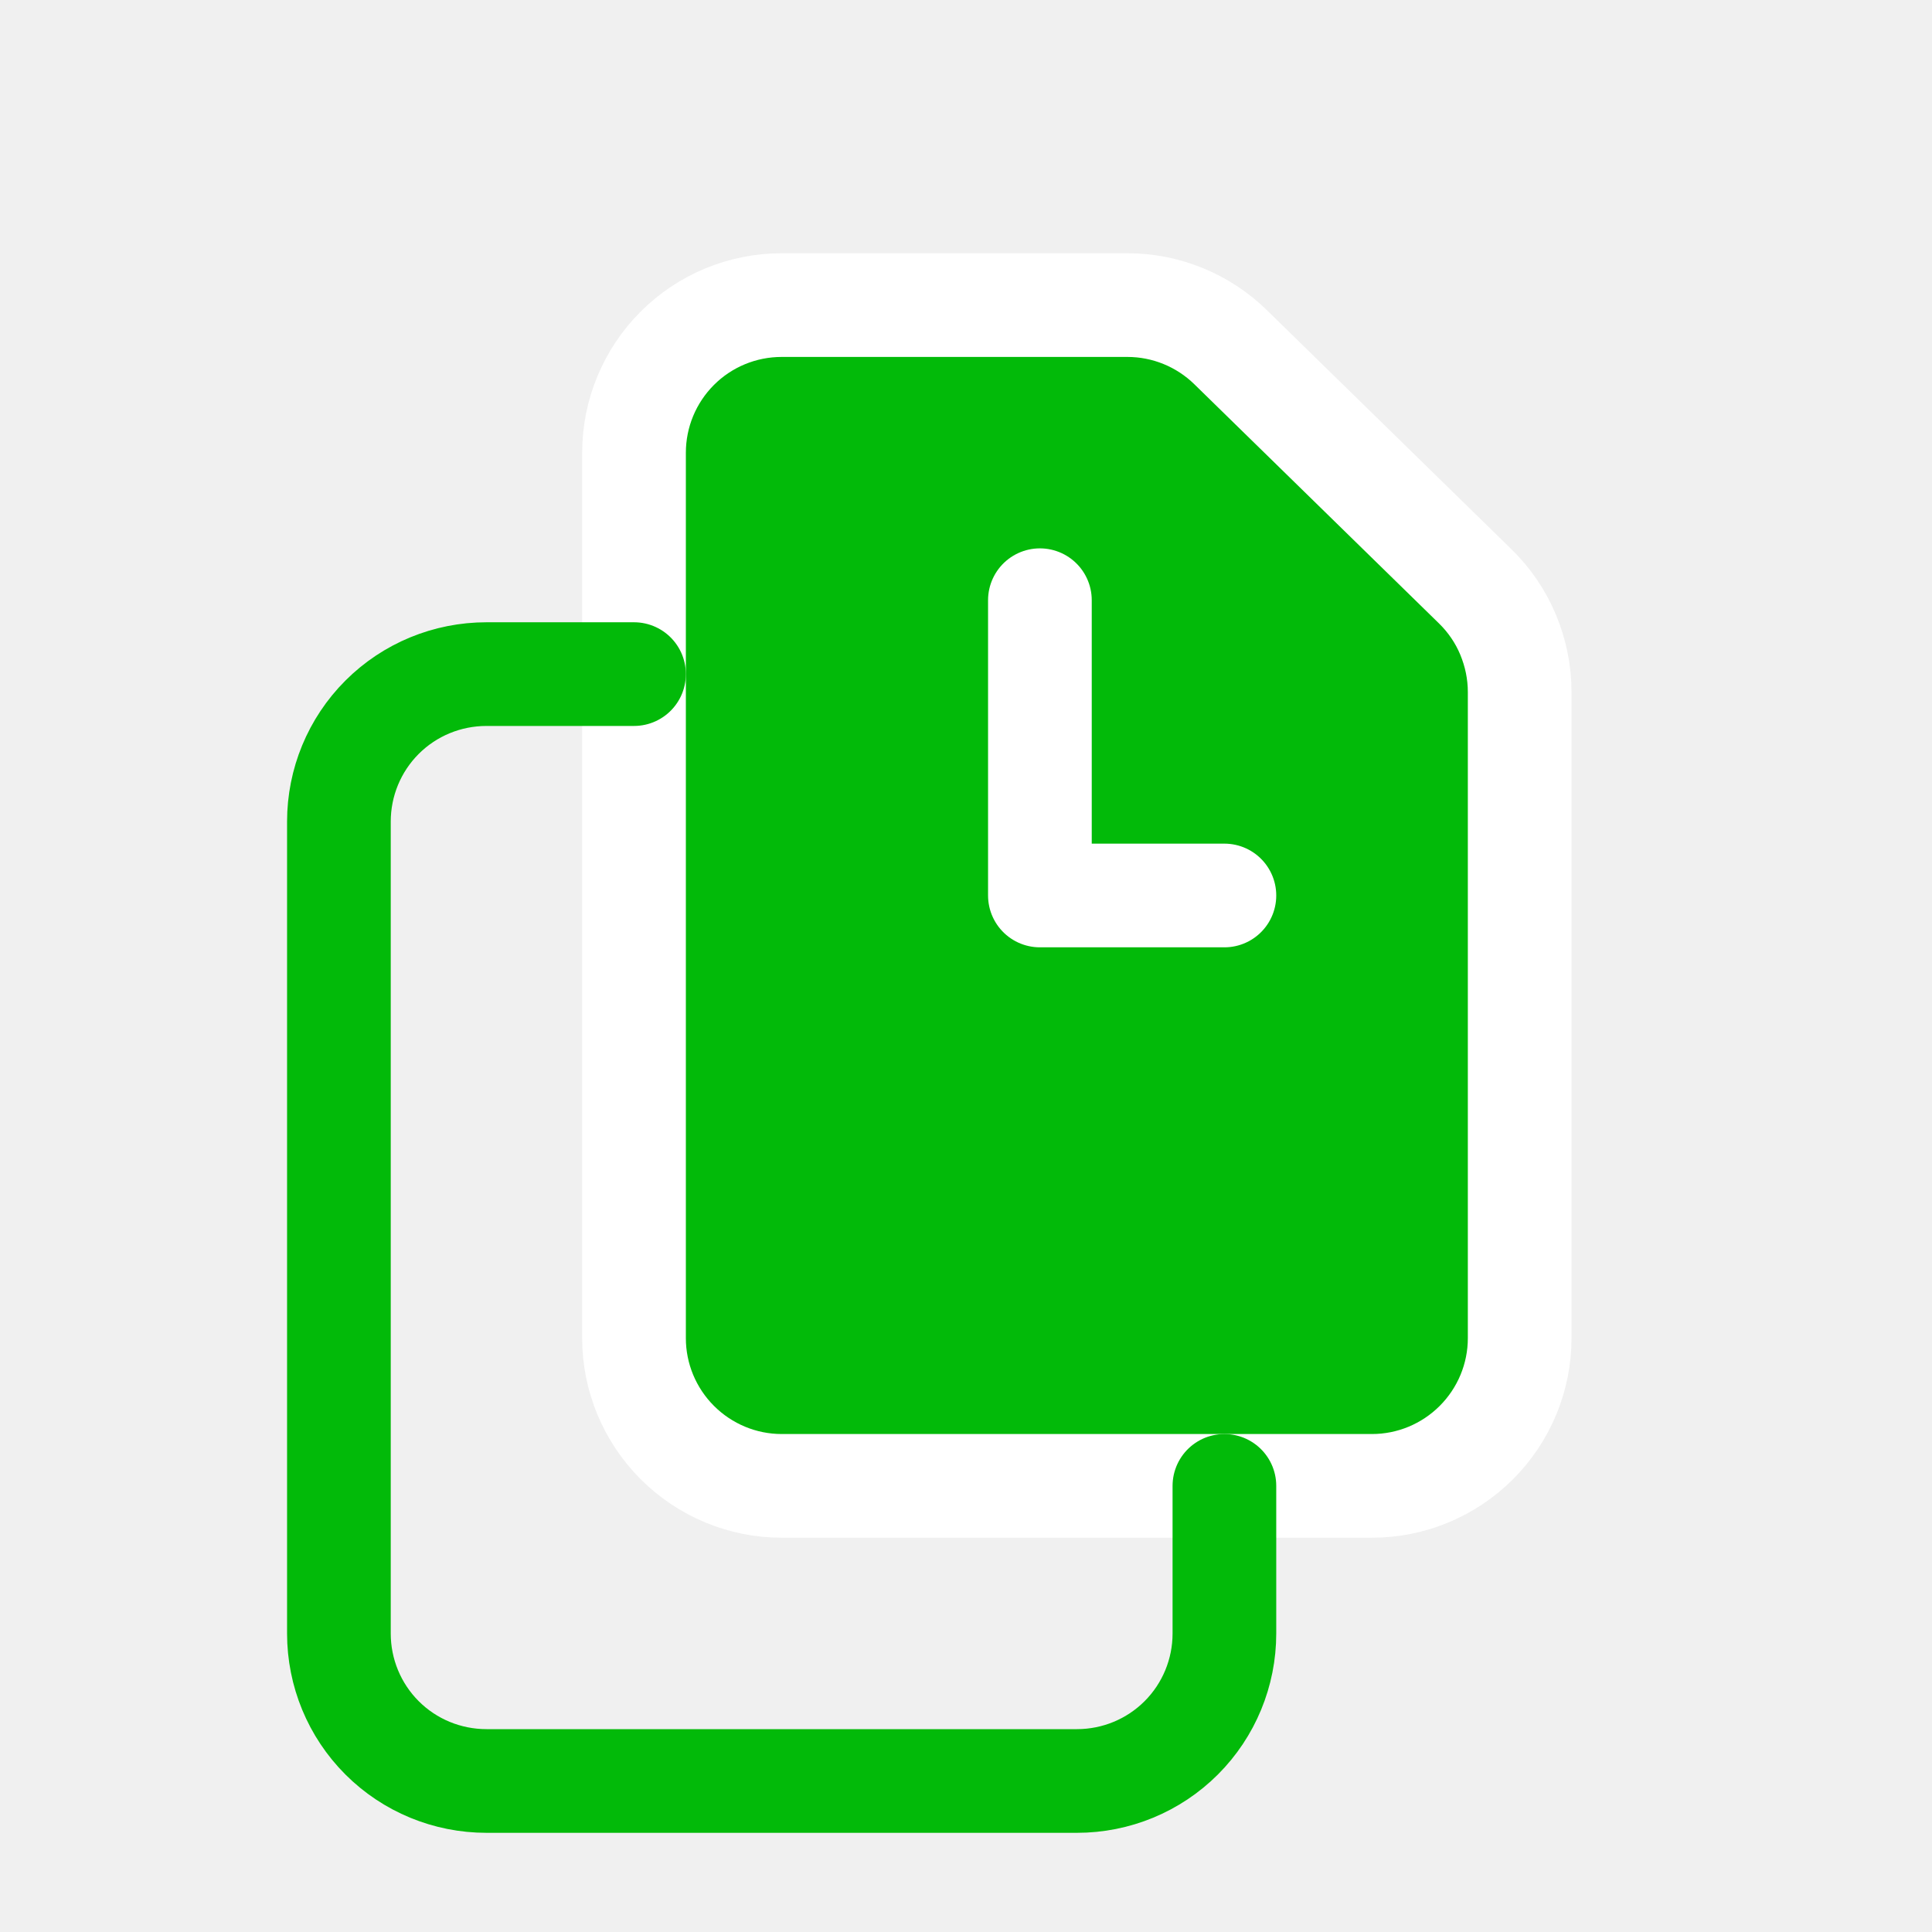
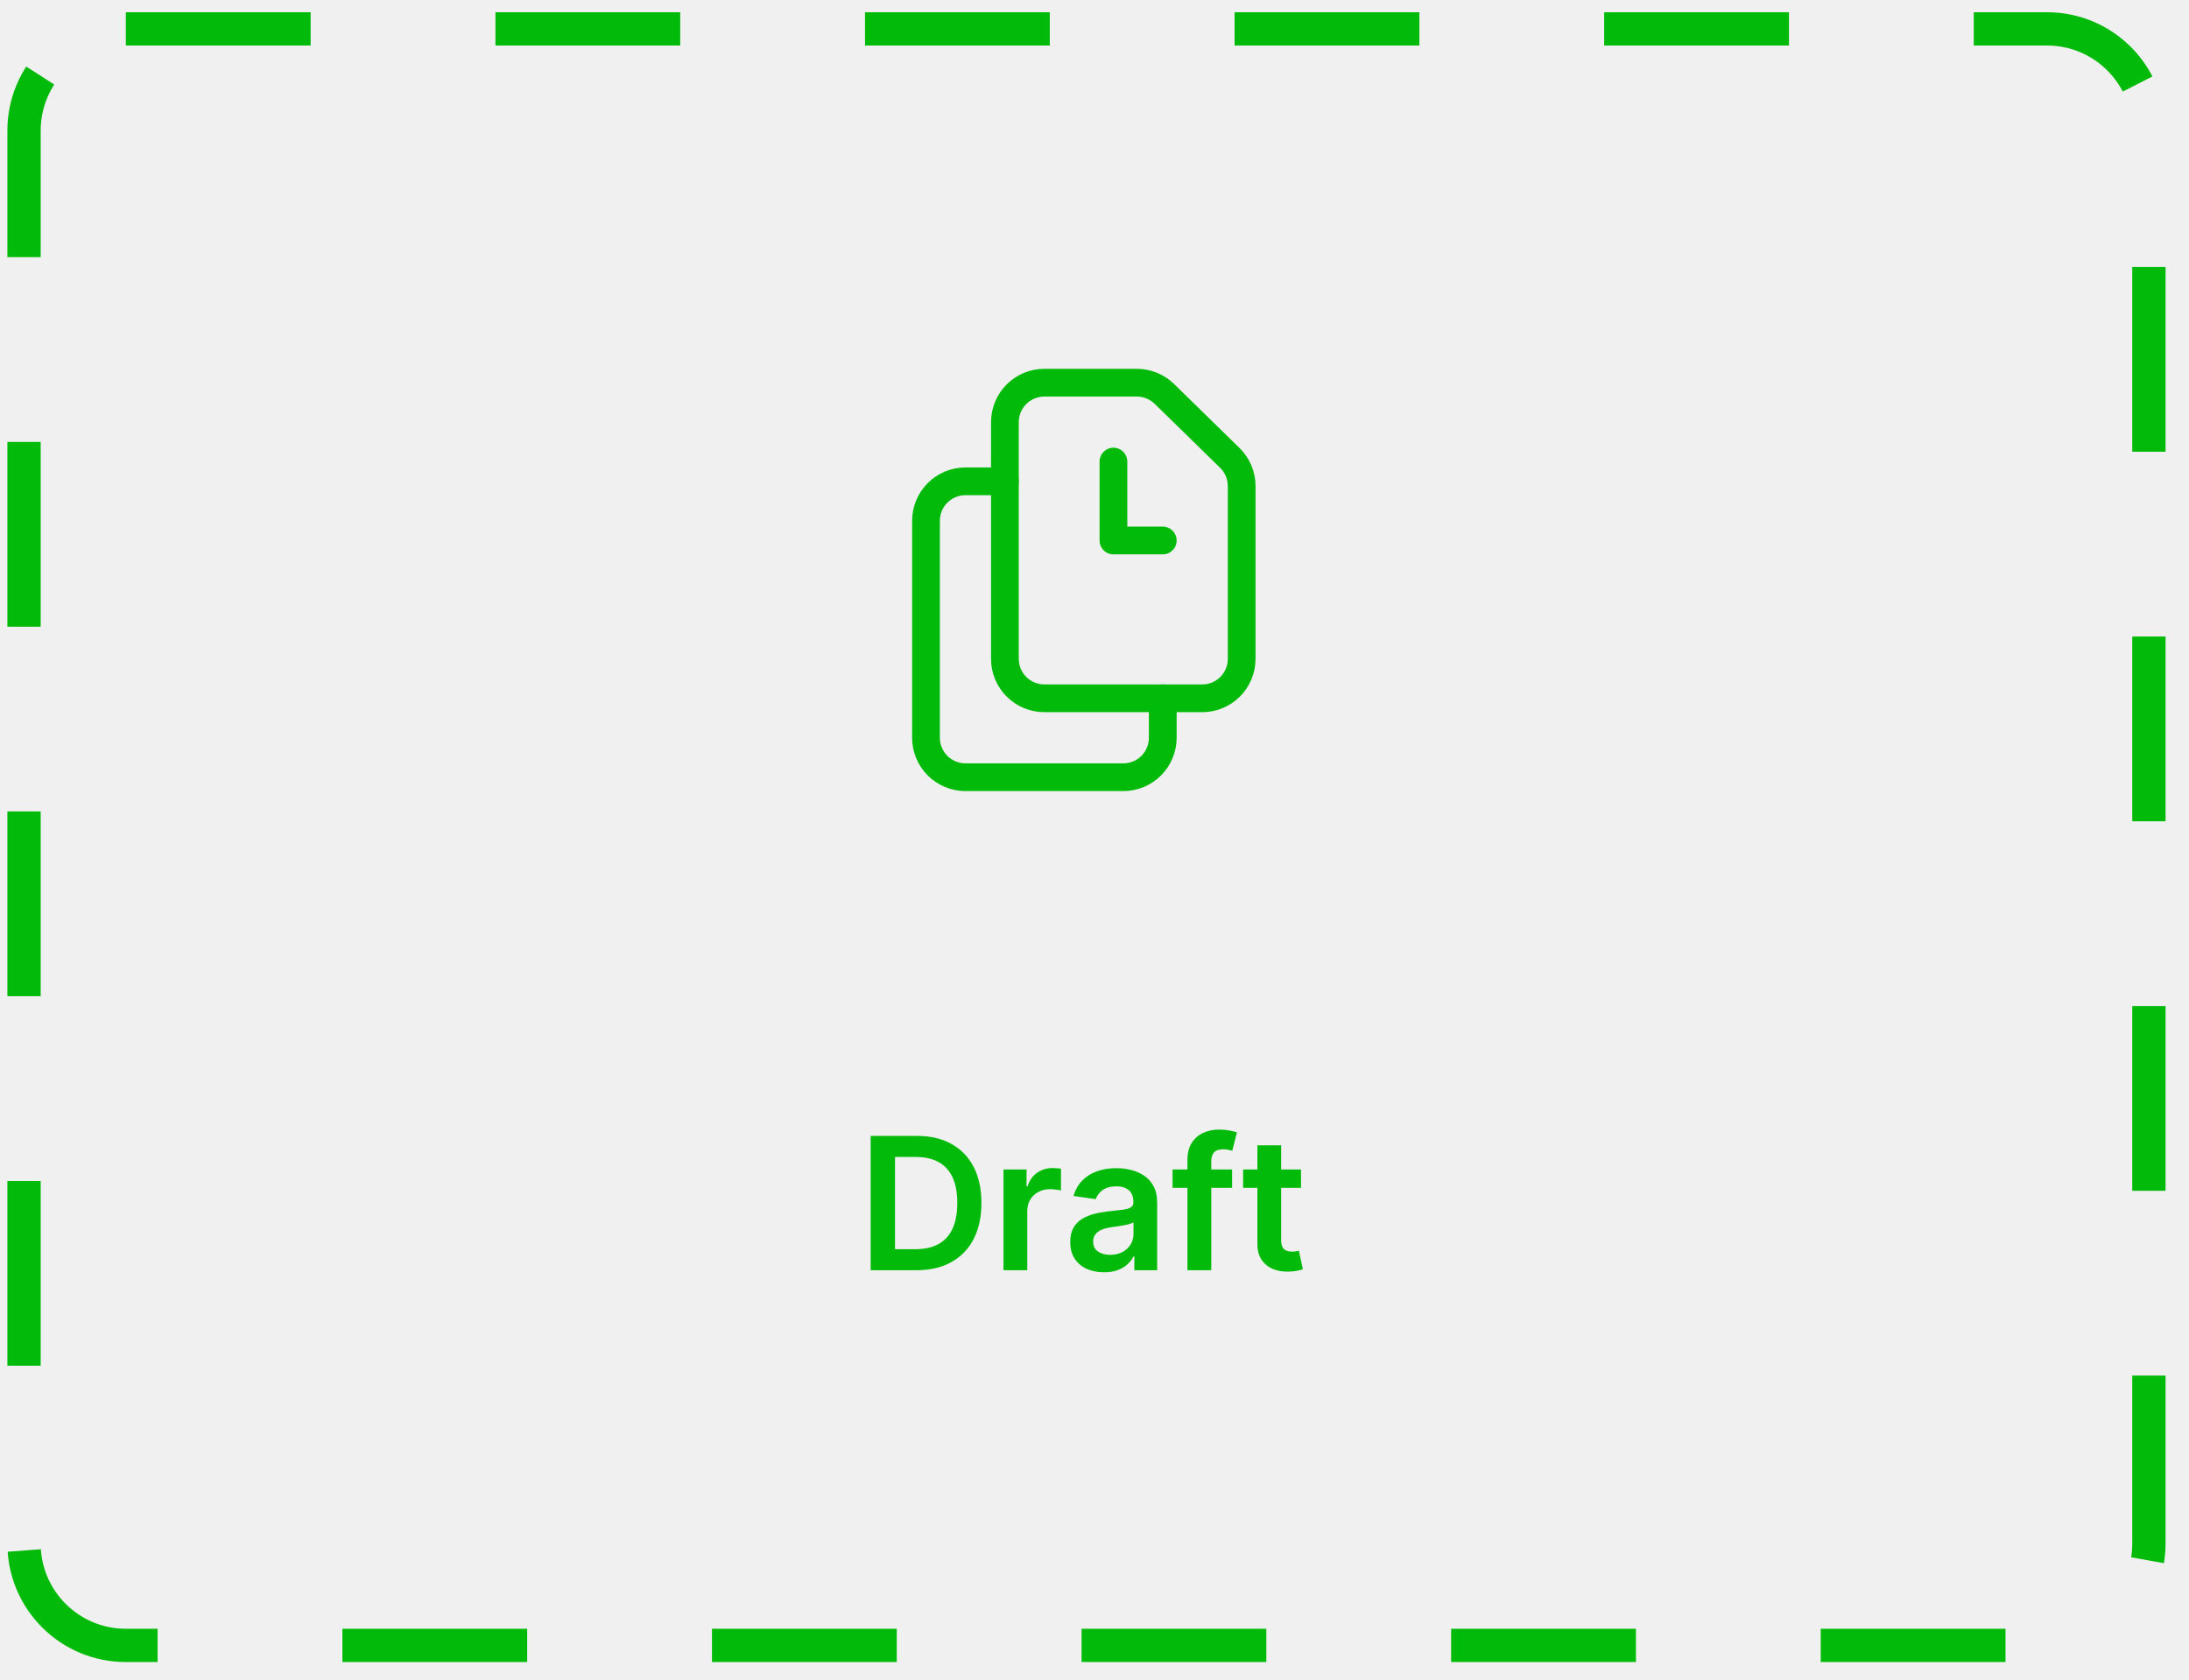
- <svg xmlns="http://www.w3.org/2000/svg" width="12" height="12" viewBox="0 0 12 12" fill="none">
-   <g clip-path="url(#clip0_1527_6055)">
-     <path d="M6.459 3.728V5.562H7.605M7.003 1.895H4.855C4.612 1.895 4.379 1.991 4.207 2.163C4.035 2.335 3.938 2.568 3.938 2.812V8.312C3.938 8.555 4.035 8.788 4.207 8.96C4.379 9.132 4.612 9.229 4.855 9.229H8.522C8.765 9.229 8.998 9.132 9.17 8.96C9.342 8.788 9.439 8.555 9.439 8.312V4.298C9.439 4.175 9.414 4.055 9.367 3.942C9.32 3.829 9.25 3.727 9.163 3.642L7.643 2.156C7.472 1.989 7.242 1.895 7.003 1.895Z" fill="#02BA09" />
-     <path d="M6.459 3.728V5.562H7.605M7.003 1.895H4.855C4.612 1.895 4.379 1.991 4.207 2.163C4.035 2.335 3.938 2.568 3.938 2.812V8.312C3.938 8.555 4.035 8.788 4.207 8.96C4.379 9.132 4.612 9.229 4.855 9.229H8.522C8.765 9.229 8.998 9.132 9.17 8.96C9.342 8.788 9.439 8.555 9.439 8.312V4.298C9.439 4.175 9.414 4.055 9.367 3.942C9.32 3.829 9.25 3.727 9.163 3.642L7.643 2.156C7.472 1.989 7.242 1.895 7.003 1.895Z" stroke="white" stroke-width="0.644" stroke-linecap="round" stroke-linejoin="round" />
-     <path d="M7.605 9.229V10.146C7.605 10.389 7.509 10.622 7.337 10.794C7.165 10.966 6.932 11.062 6.689 11.062H3.022C2.778 11.062 2.545 10.966 2.373 10.794C2.201 10.622 2.105 10.389 2.105 10.146V5.103C2.105 4.86 2.201 4.627 2.373 4.455C2.545 4.283 2.778 4.187 3.022 4.187H3.938" stroke="#02BA09" stroke-width="0.644" stroke-linecap="round" stroke-linejoin="round" />
-   </g>
-   <defs>
-     <clipPath id="clip0_1527_6055">
-       <rect width="11.001" height="11.001" fill="white" transform="translate(0.271362 0.978027)" />
-     </clipPath>
-   </defs>
+ <svg xmlns="http://www.w3.org/2000/svg" width="86" height="66" viewBox="0 0 86 66" fill="none">
+   <rect x="0.944" y="1.135" width="83.481" height="63.519" rx="4" stroke="#02BA09" stroke-width="1.308" stroke-dasharray="7.26 7.26" />
+   <path d="M43.744 18.137V21.238H45.682M44.662 15.037H41.031C40.62 15.037 40.225 15.2 39.934 15.491C39.644 15.782 39.48 16.176 39.48 16.587V25.889C39.48 26.3 39.644 26.695 39.934 26.985C40.225 27.276 40.62 27.439 41.031 27.439H47.232C47.643 27.439 48.037 27.276 48.328 26.985C48.619 26.695 48.782 26.3 48.782 25.889V19.1C48.782 18.894 48.741 18.689 48.661 18.499C48.581 18.309 48.463 18.136 48.316 17.992L45.746 15.479C45.456 15.196 45.067 15.037 44.662 15.037Z" stroke="#02BA09" stroke-width="1.09" stroke-linecap="round" stroke-linejoin="round" />
+   <path d="M45.682 27.439V28.99C45.682 29.401 45.518 29.795 45.228 30.086C44.937 30.377 44.542 30.54 44.131 30.54H37.93C37.519 30.54 37.125 30.377 36.834 30.086C36.543 29.795 36.38 29.401 36.38 28.99V20.463C36.38 20.052 36.543 19.657 36.834 19.367C37.125 19.076 37.519 18.913 37.93 18.913H39.48" stroke="#02BA09" stroke-width="1.09" stroke-linecap="round" stroke-linejoin="round" />
+   <path d="M35.995 49.913H34.206V44.634H36.031C36.556 44.634 37.006 44.739 37.382 44.951C37.76 45.16 38.051 45.462 38.254 45.856C38.456 46.249 38.558 46.72 38.558 47.268C38.558 47.818 38.456 48.291 38.251 48.686C38.048 49.081 37.755 49.385 37.372 49.596C36.99 49.807 36.532 49.913 35.995 49.913ZM35.163 49.086H35.949C36.317 49.086 36.623 49.019 36.869 48.885C37.115 48.749 37.3 48.547 37.423 48.279C37.547 48.009 37.609 47.672 37.609 47.268C37.609 46.864 37.547 46.529 37.423 46.263C37.3 45.995 37.117 45.795 36.874 45.662C36.634 45.528 36.335 45.461 35.977 45.461H35.163V49.086ZM39.425 49.913V45.954H40.33V46.614H40.371C40.443 46.385 40.567 46.209 40.742 46.085C40.919 45.96 41.121 45.897 41.348 45.897C41.4 45.897 41.457 45.899 41.521 45.905C41.586 45.908 41.64 45.914 41.683 45.923V46.781C41.644 46.767 41.581 46.755 41.495 46.745C41.411 46.733 41.329 46.727 41.25 46.727C41.08 46.727 40.927 46.764 40.791 46.838C40.657 46.91 40.552 47.011 40.474 47.139C40.397 47.268 40.358 47.417 40.358 47.585V49.913H39.425ZM43.372 49.993C43.121 49.993 42.895 49.948 42.694 49.859C42.495 49.768 42.336 49.634 42.22 49.457C42.104 49.28 42.047 49.062 42.047 48.802C42.047 48.579 42.088 48.394 42.171 48.248C42.253 48.102 42.366 47.985 42.508 47.897C42.651 47.81 42.812 47.743 42.99 47.699C43.171 47.652 43.357 47.619 43.55 47.598C43.782 47.574 43.97 47.553 44.114 47.534C44.259 47.513 44.364 47.482 44.429 47.441C44.496 47.398 44.529 47.332 44.529 47.242V47.227C44.529 47.033 44.472 46.882 44.357 46.776C44.242 46.669 44.076 46.616 43.859 46.616C43.63 46.616 43.449 46.666 43.315 46.766C43.183 46.865 43.093 46.983 43.047 47.119L42.176 46.995C42.245 46.754 42.358 46.553 42.516 46.392C42.674 46.228 42.867 46.106 43.096 46.026C43.325 45.943 43.577 45.902 43.854 45.902C44.045 45.902 44.235 45.924 44.424 45.969C44.613 46.014 44.785 46.088 44.942 46.191C45.098 46.292 45.224 46.431 45.318 46.606C45.414 46.781 45.462 47 45.462 47.263V49.913H44.565V49.369H44.535C44.478 49.479 44.398 49.582 44.295 49.679C44.193 49.773 44.065 49.85 43.911 49.908C43.758 49.965 43.578 49.993 43.372 49.993ZM43.614 49.307C43.801 49.307 43.964 49.27 44.101 49.197C44.239 49.121 44.345 49.021 44.419 48.898C44.494 48.774 44.532 48.639 44.532 48.493V48.026C44.503 48.05 44.453 48.073 44.382 48.093C44.314 48.114 44.236 48.132 44.15 48.147C44.065 48.163 43.979 48.176 43.895 48.189C43.811 48.201 43.738 48.211 43.676 48.219C43.537 48.238 43.412 48.269 43.302 48.312C43.192 48.355 43.105 48.415 43.042 48.493C42.978 48.568 42.947 48.666 42.947 48.787C42.947 48.959 43.009 49.088 43.135 49.176C43.26 49.264 43.42 49.307 43.614 49.307ZM48.406 45.954V46.675H46.066V45.954H48.406ZM46.651 49.913V45.58C46.651 45.313 46.706 45.092 46.816 44.915C46.928 44.738 47.077 44.605 47.264 44.518C47.452 44.43 47.66 44.386 47.888 44.386C48.05 44.386 48.193 44.399 48.319 44.425C48.444 44.451 48.537 44.474 48.597 44.495L48.412 45.216C48.372 45.204 48.322 45.192 48.262 45.18C48.202 45.166 48.135 45.16 48.061 45.16C47.887 45.16 47.764 45.202 47.692 45.286C47.622 45.368 47.587 45.487 47.587 45.642V49.913H46.651ZM51.114 45.954V46.675H48.838V45.954H51.114ZM49.4 45.005H50.333V48.722C50.333 48.848 50.352 48.944 50.39 49.011C50.43 49.076 50.481 49.121 50.545 49.145C50.608 49.169 50.679 49.181 50.756 49.181C50.815 49.181 50.868 49.177 50.916 49.168C50.966 49.16 51.004 49.152 51.029 49.145L51.187 49.874C51.137 49.892 51.066 49.911 50.973 49.931C50.882 49.952 50.77 49.964 50.638 49.967C50.404 49.974 50.193 49.939 50.006 49.862C49.819 49.782 49.67 49.66 49.56 49.495C49.452 49.331 49.398 49.124 49.4 48.877V45.005Z" fill="#02BA09" />
</svg>
